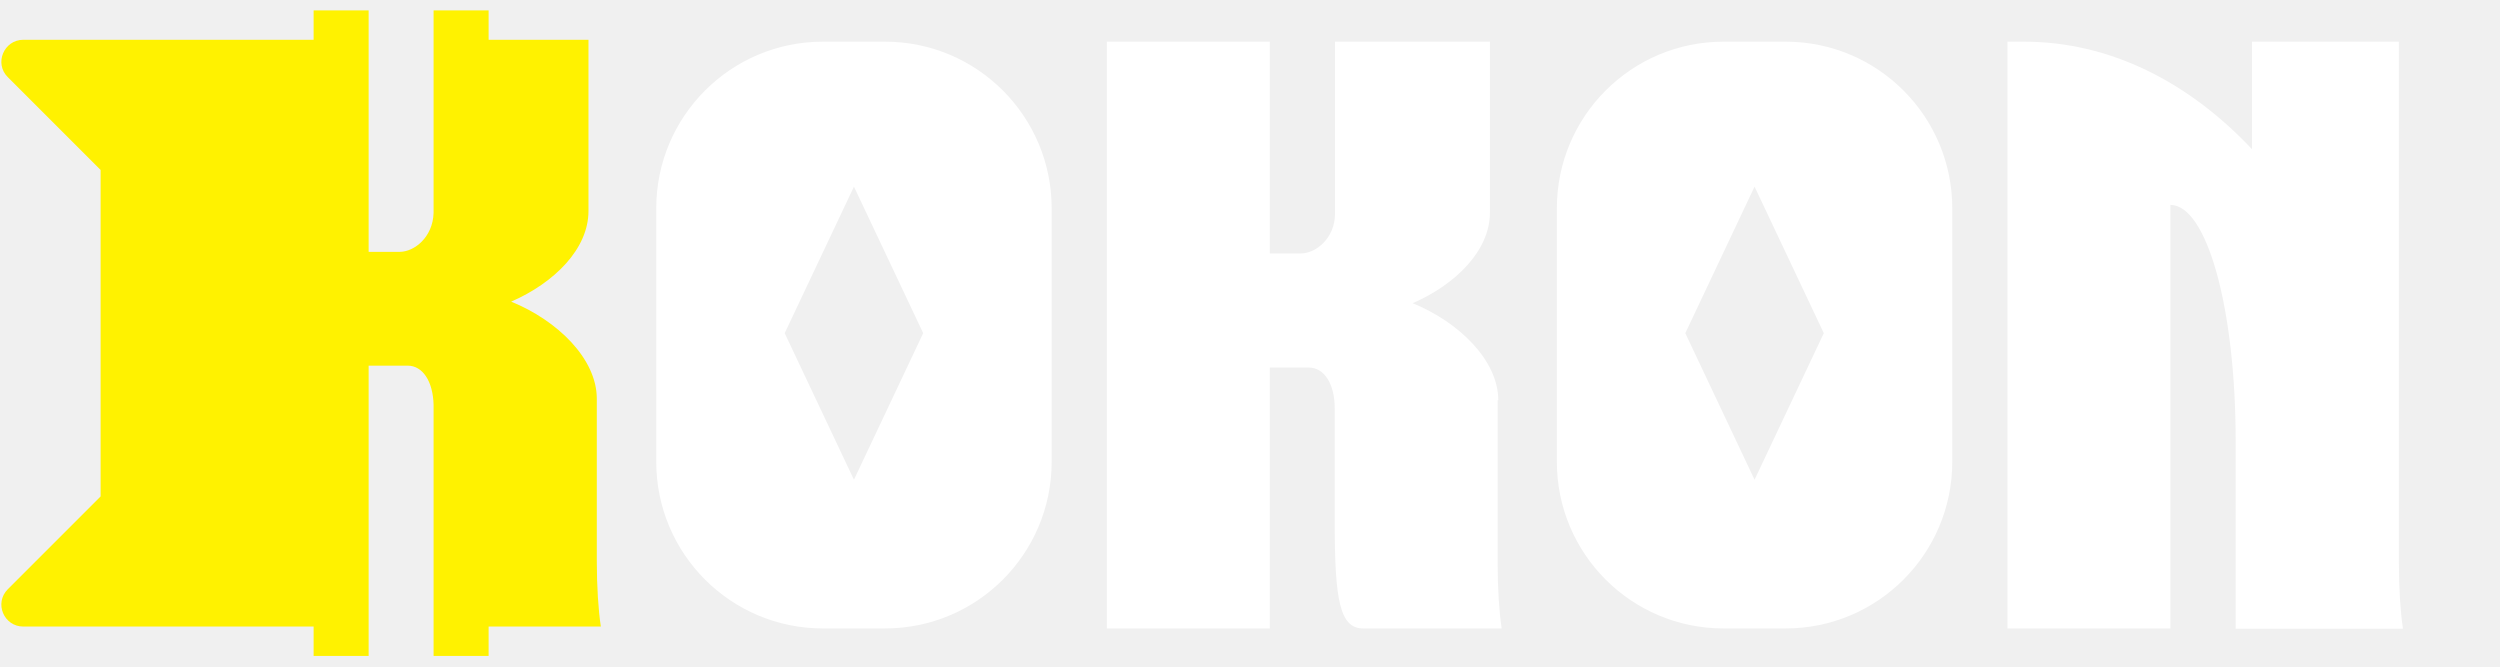
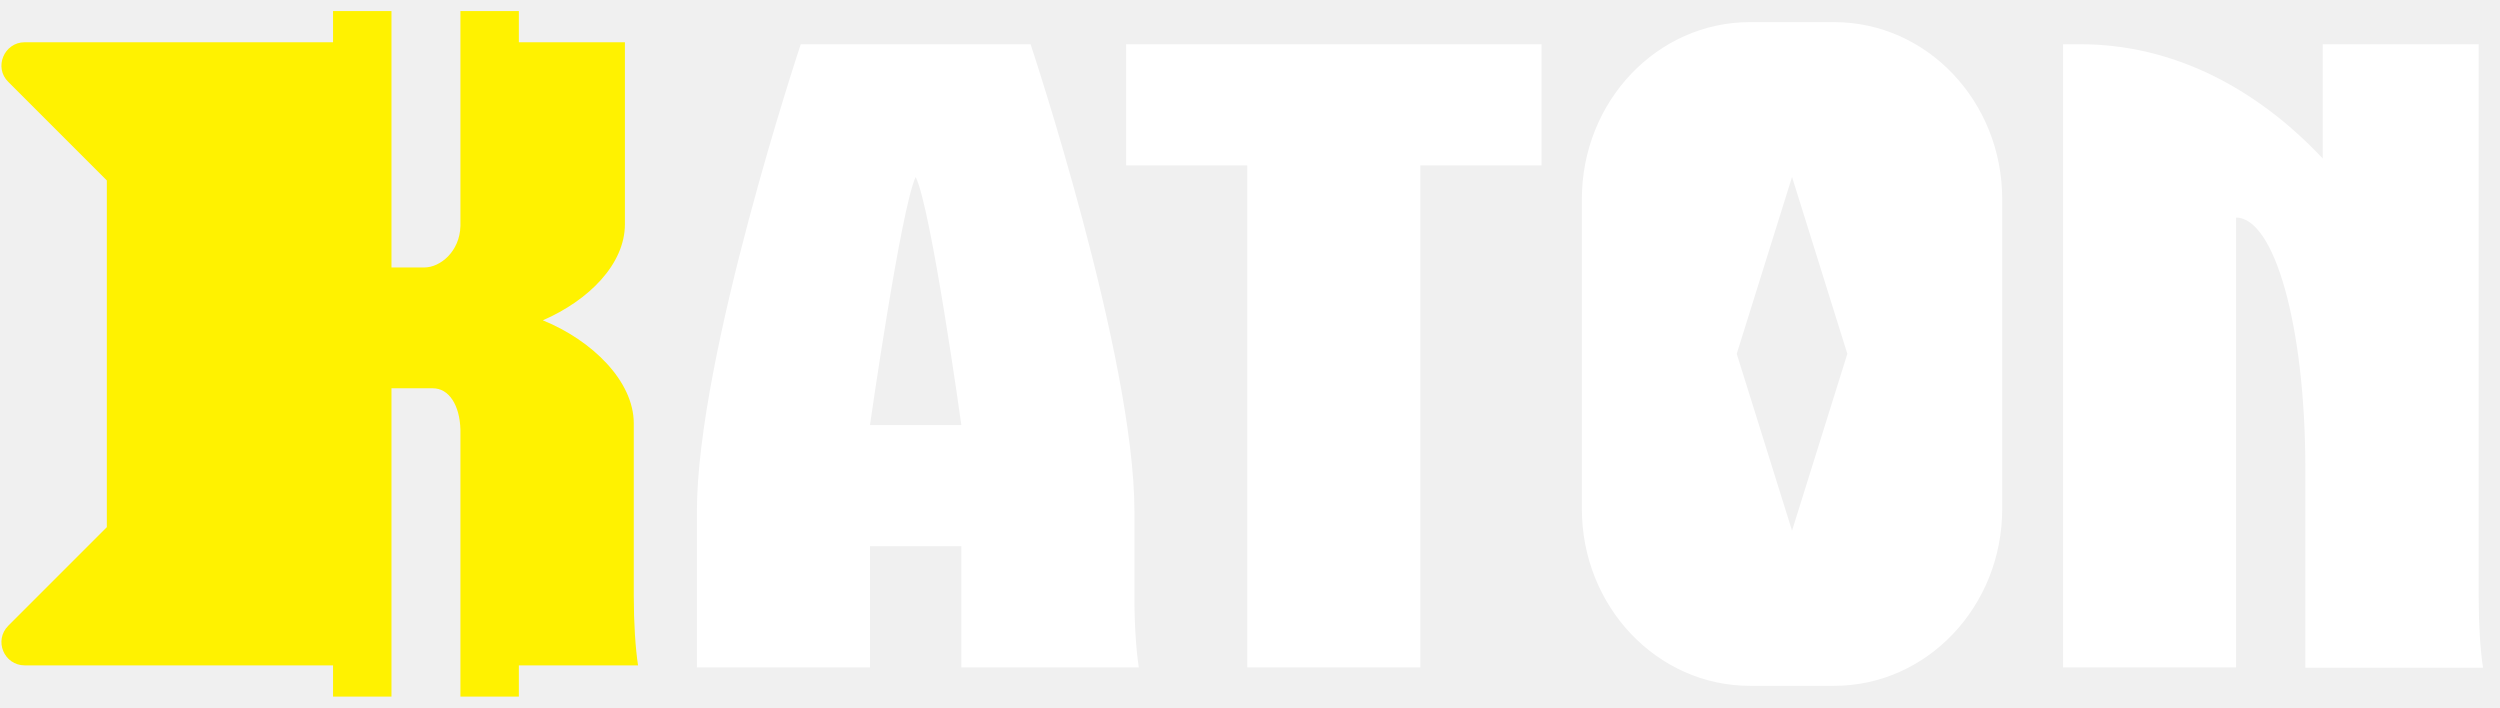
- <svg xmlns="http://www.w3.org/2000/svg" width="90" height="24" viewBox="0 0 90 24" fill="none">
-   <g id="logo">
-     <path id="Vector" d="M21.485 20.219V14.354C21.485 12.918 20.072 11.538 18.402 10.859C19.96 10.18 21.185 8.956 21.185 7.598V1.432H17.59V0.375H15.609V7.665C15.586 8.522 14.93 9.067 14.384 9.067H13.271V0.375H11.29V1.432H0.84C0.138 1.432 -0.218 2.289 0.283 2.779L3.622 6.118V17.871L0.283 21.21C-0.218 21.71 0.138 22.556 0.84 22.556H11.29V23.614H13.271V13.163H14.674C15.219 13.163 15.586 13.73 15.609 14.565V23.614H17.59V22.556H21.63C21.541 21.966 21.485 21.121 21.485 20.208V20.219Z" fill="#FFF200" />
-     <path id="Vector_2" d="M53.938 14.411C53.938 12.975 52.524 11.595 50.855 10.916C52.413 10.237 53.637 9.013 53.637 7.655V1.5H48.061V7.688C48.061 8.567 47.382 9.124 46.826 9.124H45.713V1.5H39.847V22.624H45.713V13.231H47.115C47.672 13.231 48.05 13.821 48.05 14.7V18.807C48.05 21.589 48.228 22.624 49.074 22.624H54.06C53.971 22.034 53.915 21.189 53.915 20.276V14.411H53.938Z" fill="white" />
-     <path id="Subtract" fill-rule="evenodd" clip-rule="evenodd" d="M62.047 1.5C58.733 1.5 56.047 4.186 56.047 7.5V16.624C56.047 19.938 58.733 22.624 62.047 22.624H64.282C67.596 22.624 70.282 19.938 70.282 16.624V7.5C70.282 4.186 67.596 1.5 64.282 1.5H62.047ZM63.164 17.27L60.671 11.994L63.164 6.719L65.657 11.994L63.164 17.27Z" fill="white" />
-     <path id="Vector_3" d="M86.505 22.624C86.416 22.034 86.36 21.189 86.36 20.276V1.5H81.073V5.373C78.781 2.936 75.943 1.5 72.86 1.5H72.27V22.624H78.135V7.377C79.426 7.377 80.484 11.016 80.484 15.891V22.635H86.494L86.505 22.624Z" fill="white" />
-     <path id="Subtract_2" fill-rule="evenodd" clip-rule="evenodd" d="M29.625 1.5C26.311 1.5 23.625 4.186 23.625 7.5V16.624C23.625 19.938 26.311 22.624 29.625 22.624H31.86C35.174 22.624 37.86 19.938 37.86 16.624V7.5C37.86 4.186 35.174 1.5 31.86 1.5H29.625ZM30.742 17.27L28.249 11.994L30.742 6.719L33.235 11.994L30.742 17.27Z" fill="white" />
-   </g>
+ <svg xmlns="http://www.w3.org/2000/svg" width="226" height="64" viewBox="0 0 226 64" fill="none">
+   <path d="M57.293 53.918V38.277C57.293 34.448 53.524 30.768 49.072 28.957C53.227 27.147 56.492 23.882 56.492 20.261V3.819H46.905V1H41.622V20.439C41.563 22.725 39.812 24.179 38.357 24.179H35.389V1H30.107V3.819H2.238C0.368 3.819 -0.582 6.104 0.754 7.41L9.658 16.314V47.655L0.754 56.559C-0.582 57.895 0.368 60.15 2.238 60.15H30.107V62.97H35.389V35.101H39.129C40.583 35.101 41.563 36.615 41.622 38.841V62.97H46.905V60.15H57.679C57.441 58.577 57.293 56.322 57.293 53.888V53.918Z" fill="#FFF200" />
+   <path fill-rule="evenodd" clip-rule="evenodd" d="M158.2 2C149.805 2 143 9.163 143 18V46C143 54.837 149.805 62 158.2 62H165.8C174.195 62 181 54.837 181 46V18C181 9.163 174.195 2 165.8 2H158.2ZM162 47.969L157 31.985L162 16L167 31.985L162 47.969Z" fill="white" />
+   <path d="M224.46 60.331C224.222 58.758 224.074 56.503 224.074 54.069V4H209.976V14.328C203.862 7.829 196.294 4 188.073 4H186.5V60.331H202.141V19.671C205.584 19.671 208.403 29.376 208.403 42.375V60.361H224.43L224.46 60.331Z" fill="white" />
+   <path d="M93.165 4C93.165 4 102.553 32.165 102.553 46.248V54.071C102.553 56.495 102.711 58.765 102.945 60.33H86.906V49.377H78.647V60.33H63V46.248C63 32.165 72.388 4 72.388 4H93.165ZM86.906 38.424C86.906 38.424 84.184 18.815 82.777 16C81.446 18.815 78.647 38.424 78.647 38.424H86.906Z" fill="white" />
+   <path d="M139.353 4V14.953H128.4V60.33H112.753V14.953H101.8V4H139.353Z" fill="white" />
</svg>
